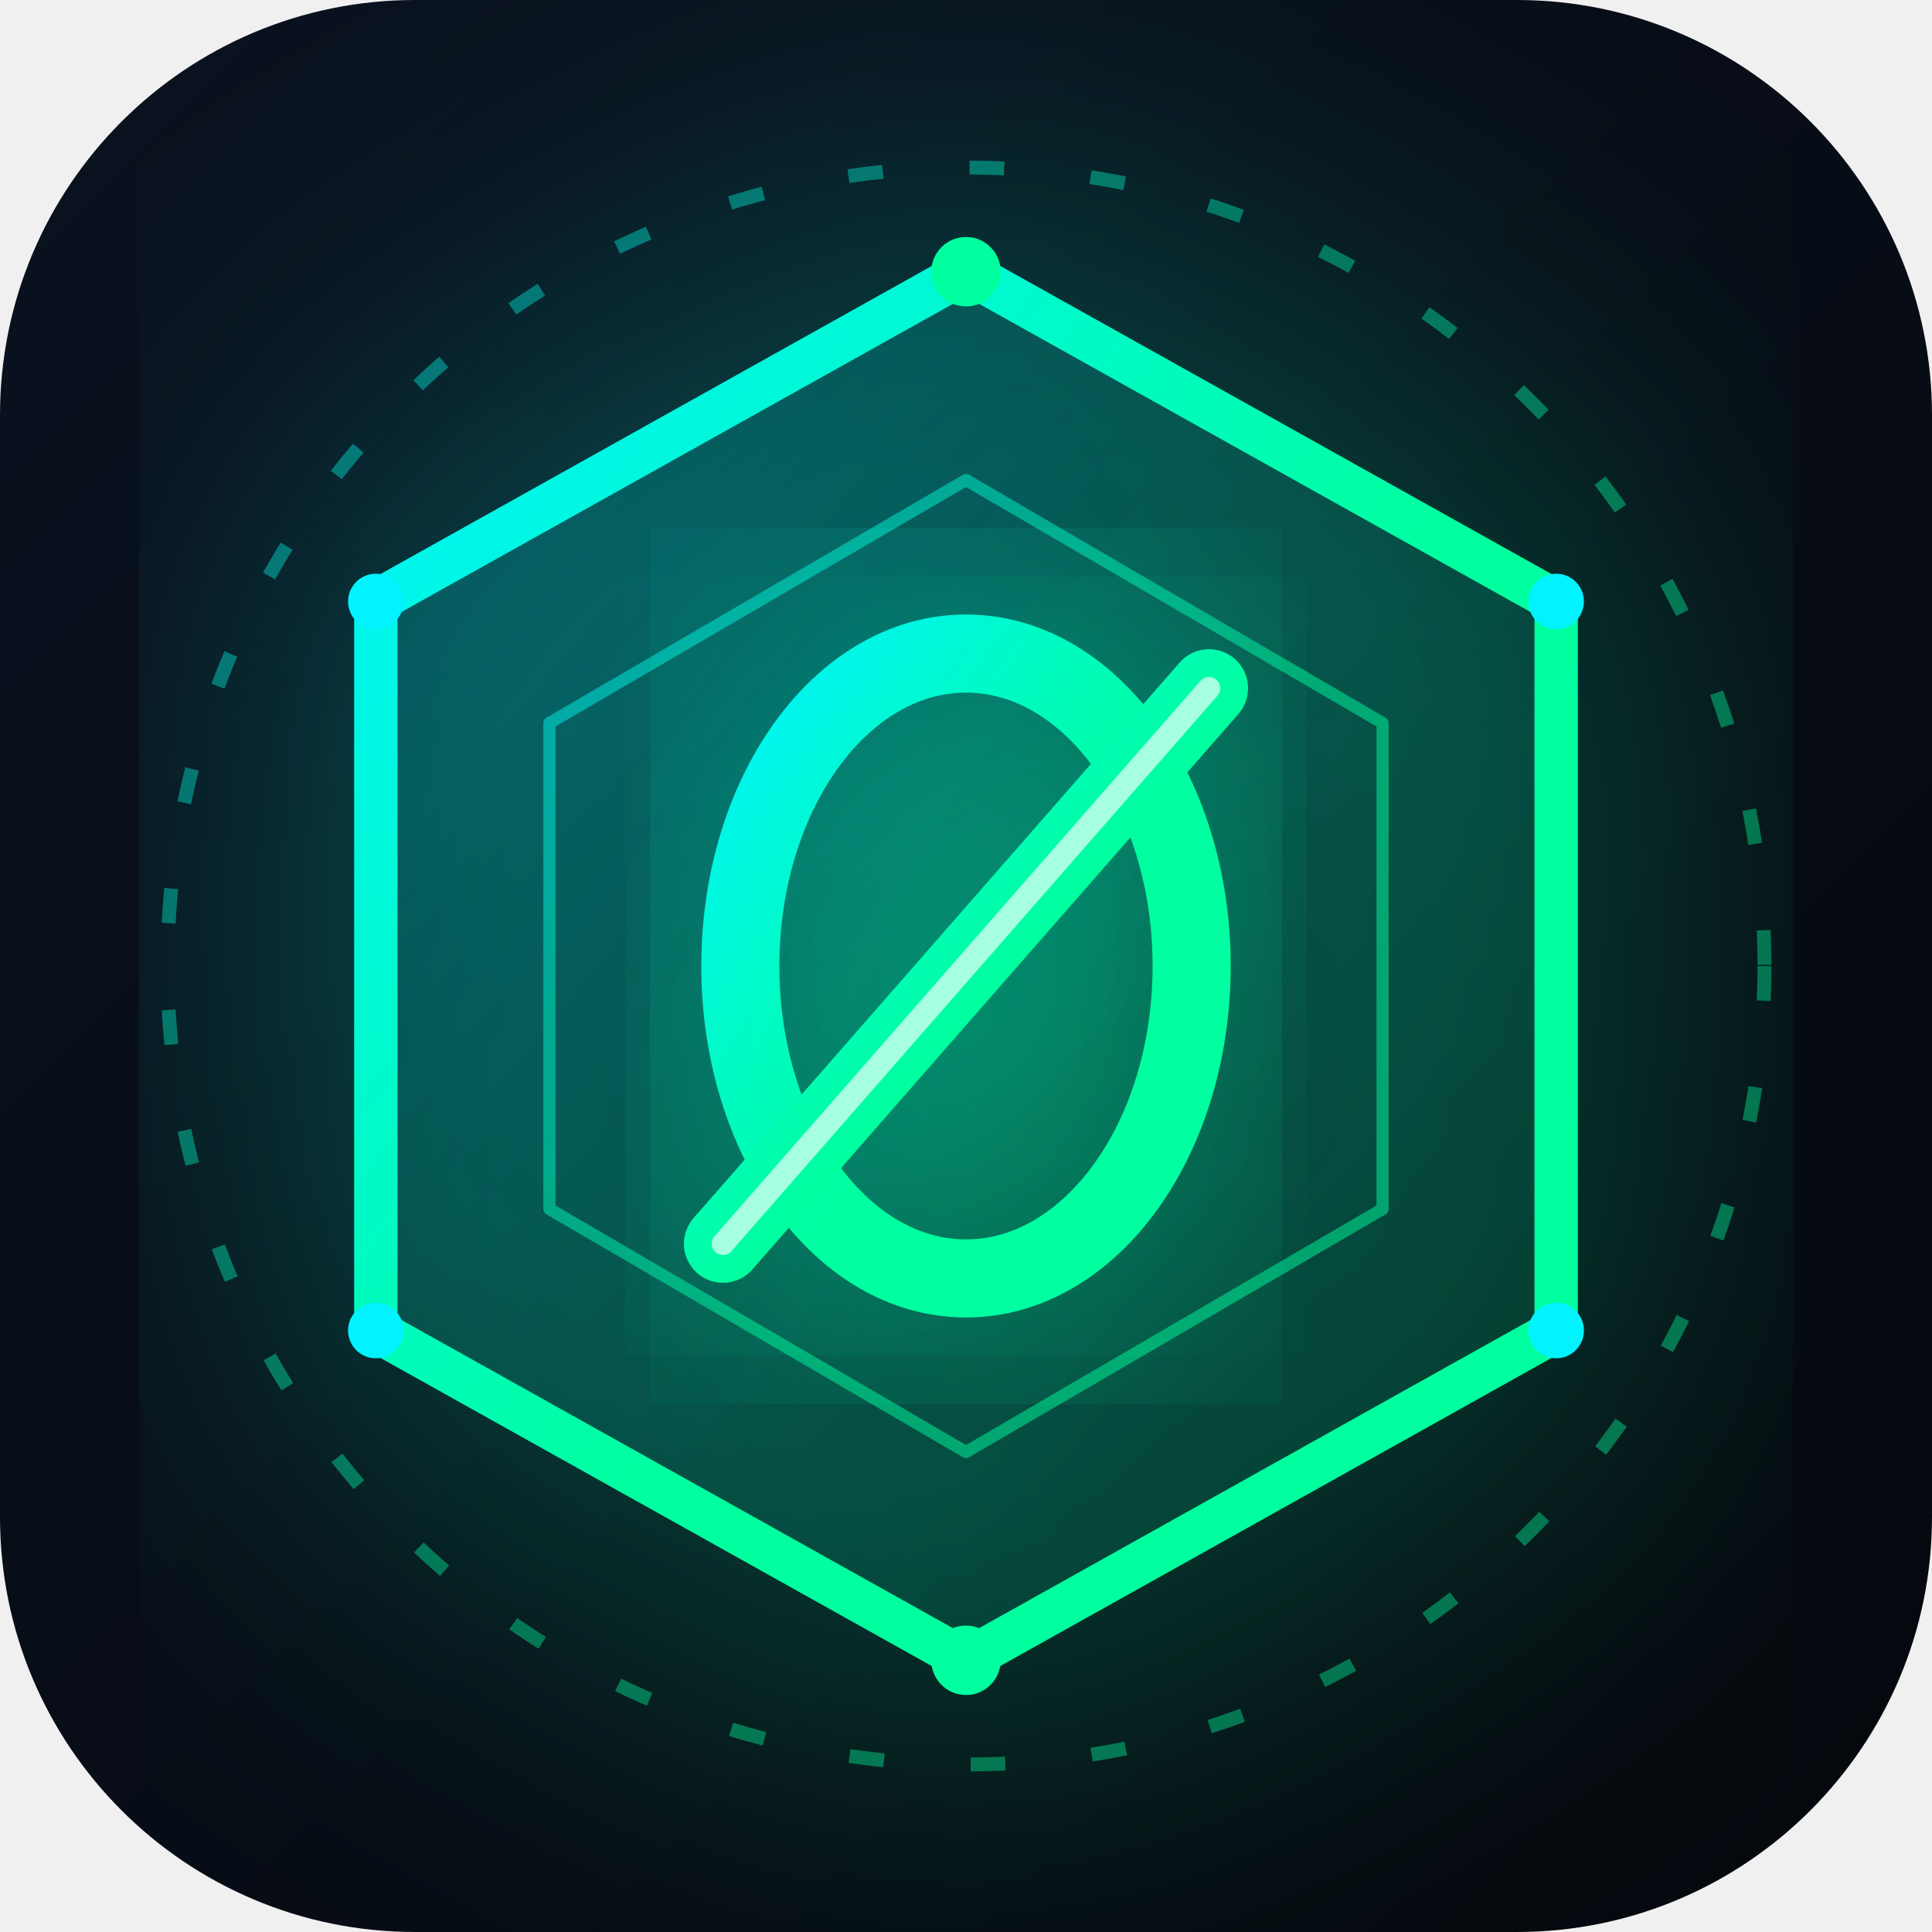
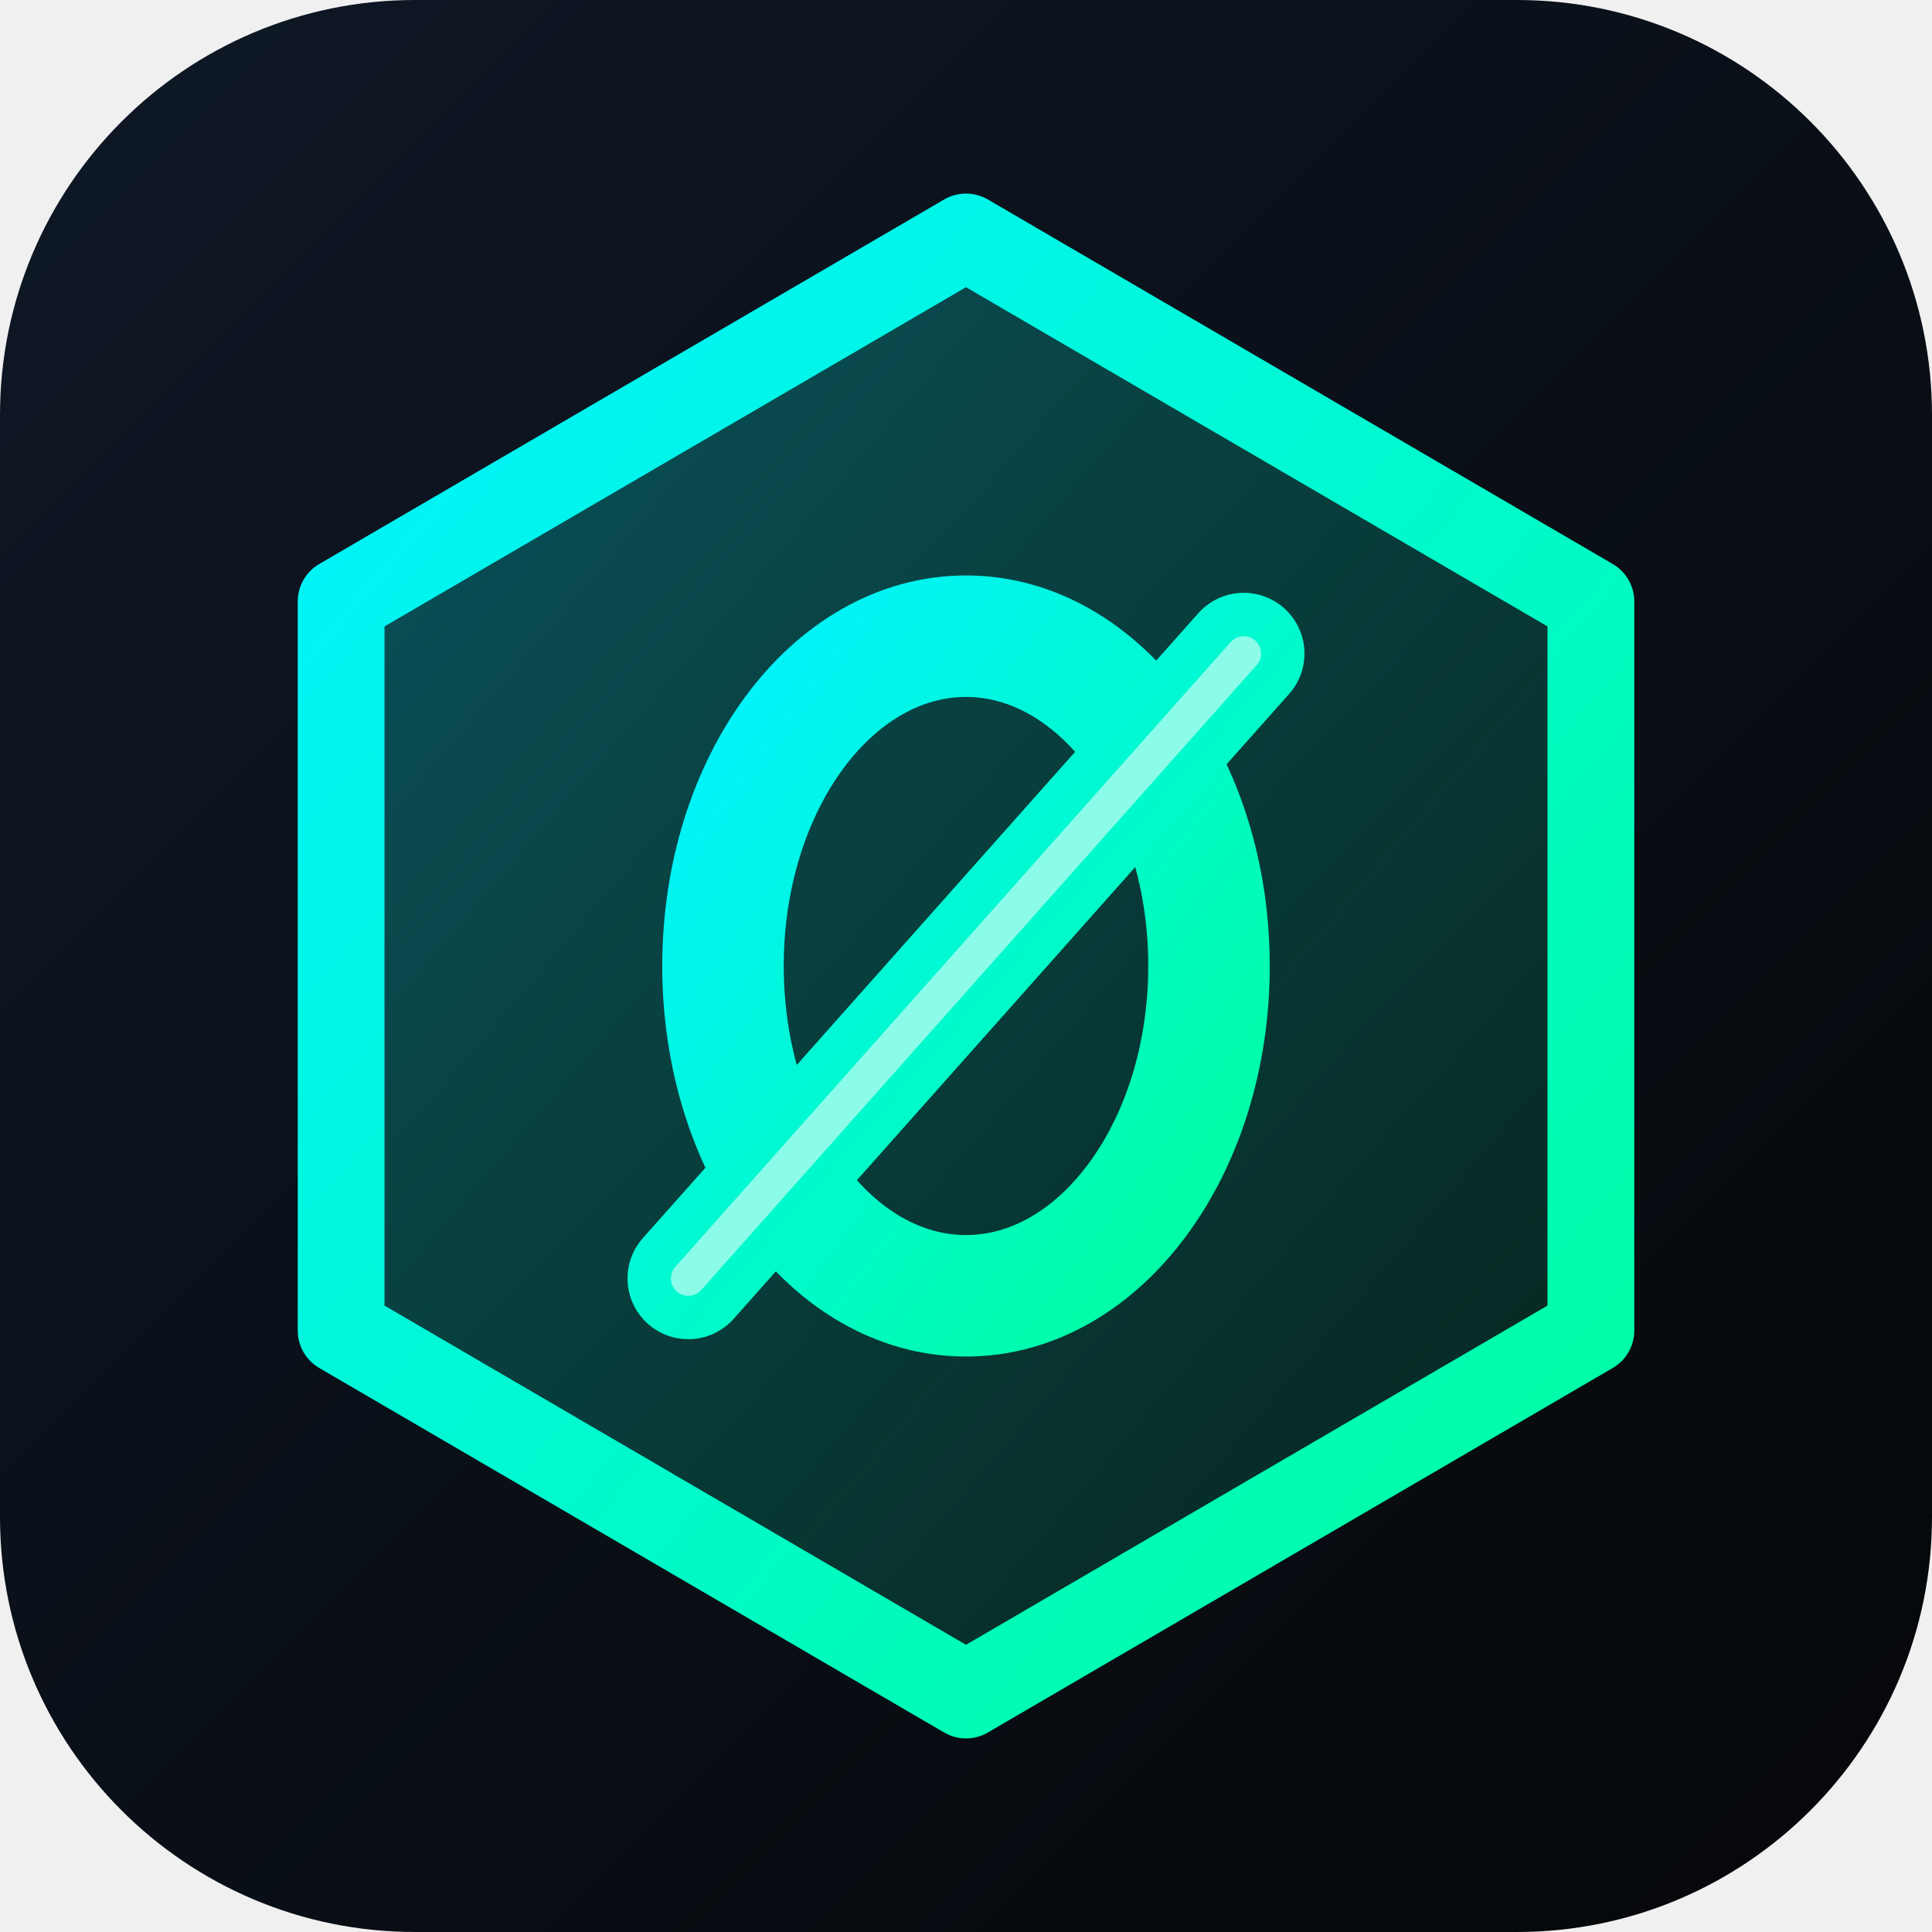
<svg xmlns="http://www.w3.org/2000/svg" viewBox="0 0 1024 1024" width="1024" height="1024">
  <defs>
    <linearGradient id="bg-grad" x1="0%" y1="0%" x2="100%" y2="100%">
-       <stop offset="0%" stop-color="#0a1220" />
-       <stop offset="100%" stop-color="#05080d" />
+       <stop offset="0%" stop-color="#0f1826" />
+       <stop offset="100%" stop-color="#050709" />
    </linearGradient>
    <linearGradient id="sz-grad" x1="0%" y1="0%" x2="100%" y2="100%">
      <stop offset="0%" stop-color="#00f3ff" />
-       <stop offset="55%" stop-color="#00ff9f" />
      <stop offset="100%" stop-color="#00ff9f" />
    </linearGradient>
    <linearGradient id="hex-fill" x1="0%" y1="0%" x2="100%" y2="100%">
-       <stop offset="0%" stop-color="#00f3ff" stop-opacity="0.22" />
-       <stop offset="100%" stop-color="#00ff9f" stop-opacity="0.08" />
+       <stop offset="0%" stop-color="#00f3ff" stop-opacity="0.28" />
+       <stop offset="100%" stop-color="#00ff9f" stop-opacity="0.10" />
    </linearGradient>
-     <filter id="outer-glow" x="-20%" y="-20%" width="140%" height="140%">
-       <feGaussianBlur stdDeviation="18" result="blur" />
-       <feMerge>
-         <feMergeNode in="blur" />
-         <feMergeNode in="SourceGraphic" />
-       </feMerge>
-     </filter>
  </defs>
  <rect width="1024" height="1024" rx="220" ry="220" fill="url(#bg-grad)" />
  <g transform="translate(512 512) scale(9.2) translate(-50 -50)">
-     <circle cx="50" cy="50" r="46" fill="none" stroke="url(#sz-grad)" stroke-width="0.8" stroke-dasharray="2 5" opacity="0.4" />
-     <polygon points="50,10 84,29 84,71 50,90 16,71 16,29" fill="url(#hex-fill)" stroke="url(#sz-grad)" stroke-width="2.5" stroke-linejoin="round" filter="url(#outer-glow)" />
-     <polygon points="50,22 74,36 74,64 50,78 26,64 26,36" fill="none" stroke="url(#sz-grad)" stroke-width="0.7" stroke-linejoin="round" opacity="0.5" />
-     <ellipse cx="50" cy="50" rx="13" ry="18" fill="none" stroke="url(#sz-grad)" stroke-width="4.5" stroke-linecap="round" filter="url(#outer-glow)" />
-     <line x1="36" y1="66" x2="64" y2="34" stroke="url(#sz-grad)" stroke-width="4.5" stroke-linecap="round" filter="url(#outer-glow)" />
-     <line x1="36" y1="66" x2="64" y2="34" stroke="#ffffff" stroke-width="1.3" stroke-linecap="round" opacity="0.65" />
-     <circle cx="50" cy="10" r="2" fill="#00ff9f" />
-     <circle cx="84" cy="29" r="1.6" fill="#00f3ff" />
-     <circle cx="84" cy="71" r="1.6" fill="#00f3ff" />
-     <circle cx="50" cy="90" r="2" fill="#00ff9f" />
-     <circle cx="16" cy="71" r="1.6" fill="#00f3ff" />
-     <circle cx="16" cy="29" r="1.6" fill="#00f3ff" />
+     <polygon points="50,8 86,29 86,71 50,92 14,71 14,29" fill="url(#hex-fill)" stroke="url(#sz-grad)" stroke-width="5" stroke-linejoin="round" />
+     <ellipse cx="50" cy="50" rx="14" ry="19" fill="none" stroke="url(#sz-grad)" stroke-width="7" stroke-linecap="round" />
+     <line x1="34" y1="68" x2="66" y2="32" stroke="url(#sz-grad)" stroke-width="7" stroke-linecap="round" />
+     <line x1="34" y1="68" x2="66" y2="32" stroke="#ffffff" stroke-width="2" stroke-linecap="round" opacity="0.55" />
  </g>
</svg>
